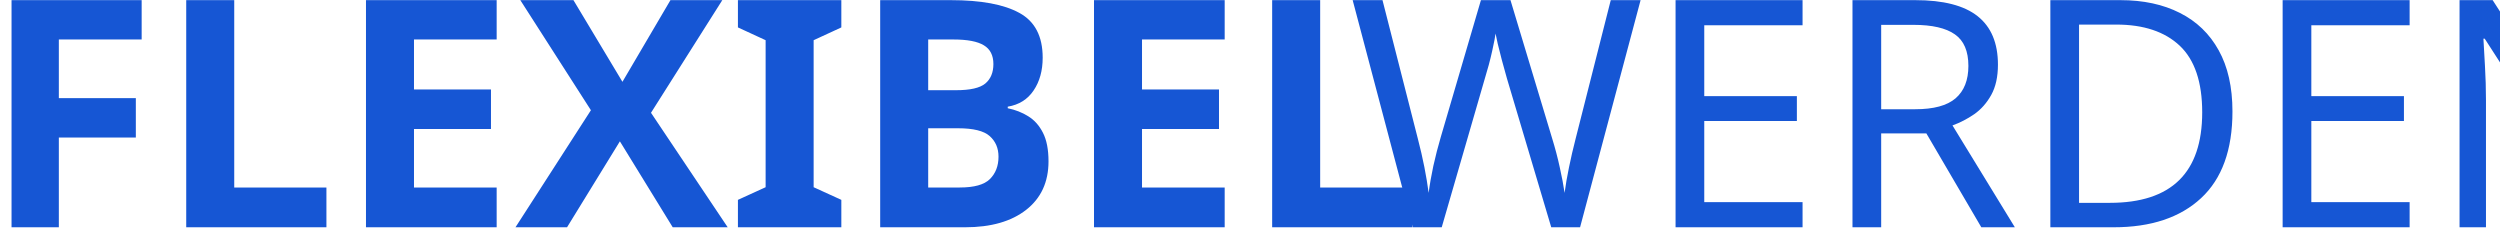
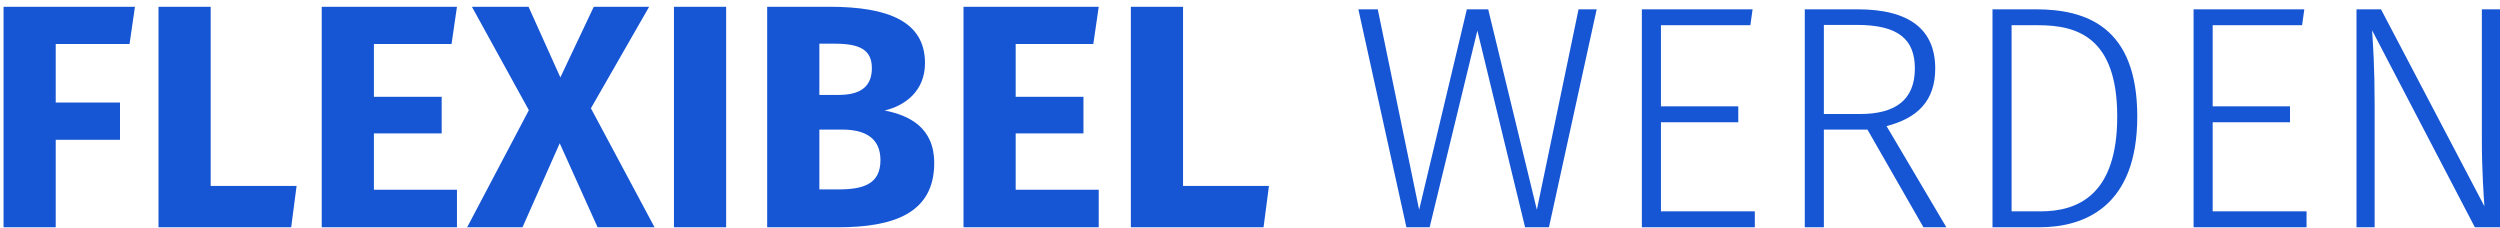
<svg xmlns="http://www.w3.org/2000/svg" width="275px" height="25px" viewBox="0 0 275 25" version="1.1">
  <defs />
-   <g id="Page-1" stroke="none" stroke-width="1" fill="none" fill-rule="evenodd" font-size="35" font-family="FiraSans-Bold, Fira Sans" font-weight="bold">
-     <g id="iPhone-SE" transform="translate(-22, -26)" fill="#1656D4">
-       <text id="FLEXIBEL-WERDEN">
-         <tspan x="20.115" y="51">FLEXIBEL </tspan>
-         <tspan x="170.37" y="51" font-family="FiraSans-Light, Fira Sans" font-weight="300">WERDEN</tspan>
-       </text>
+   <g id="Page-1" stroke="none" stroke-width="1" fill="none" fill-rule="evenodd">
+     <g id="Group" fill="#1656D4">
+       <path d="M14.845,0.745 L0.39,0.745 L0.39,25 L6.13,25 L6.13,15.375 L13.2,15.375 L13.2,11.28 L6.13,11.28 L6.13,4.84 L14.25,4.84 L14.845,0.745 Z M23.175,0.745 L17.435,0.745 L17.435,25 L32.03,25 L32.625,20.45 L23.175,20.45 L23.175,0.745 Z M50.265,0.745 L35.39,0.745 L35.39,25 L50.265,25 L50.265,20.87 L41.13,20.87 L41.13,14.675 L48.585,14.675 L48.585,10.65 L41.13,10.65 L41.13,4.84 L49.67,4.84 L50.265,0.745 Z M65,11.91 L71.405,0.745 L65.315,0.745 L61.64,8.515 L58.14,0.745 L51.91,0.745 L58.175,12.12 L51.385,25 L57.475,25 L61.57,15.76 L65.735,25 L72,25 L65,11.91 Z M79.875,0.745 L74.135,0.745 L74.135,25 L79.875,25 L79.875,0.745 Z M97.305,12.155 C99.545,11.63 101.75,10.02 101.75,6.94 C101.75,2.39 97.76,0.745 91.25,0.745 L84.39,0.745 L84.39,25 L92.195,25 C98.285,25 102.765,23.46 102.765,17.93 C102.765,14.01 100,12.68 97.305,12.155 L97.305,12.155 Z M91.81,4.805 C94.575,4.805 95.905,5.47 95.905,7.5 C95.905,9.53 94.645,10.44 92.265,10.44 L90.13,10.44 L90.13,4.805 L91.81,4.805 Z M92.23,20.835 L90.13,20.835 L90.13,14.255 L92.65,14.255 C95.135,14.255 96.85,15.165 96.85,17.615 C96.85,20.275 94.925,20.835 92.23,20.835 L92.23,20.835 Z M120.86,0.745 L105.985,0.745 L105.985,25 L120.86,25 L120.86,20.87 L111.725,20.87 L111.725,14.675 L119.18,14.675 L119.18,10.65 L111.725,10.65 L111.725,4.84 L120.265,4.84 L120.86,0.745 Z M130.135,0.745 L124.395,0.745 L124.395,25 L138.99,25 L139.585,20.45 L130.135,20.45 L130.135,0.745 Z" id="FLEXIBEL" />
+       <path d="M175.635,1.025 L173.64,1.025 L169.055,23.075 L163.7,1.025 L161.355,1.025 L156.105,23.075 L151.555,1.025 L149.42,1.025 L154.705,25 L157.26,25 L162.51,3.37 L167.76,25 L170.385,25 L175.635,1.025 Z M192.785,1.025 L180.605,1.025 L180.605,25 L193.03,25 L193.03,23.25 L182.705,23.25 L182.705,13.45 L191.21,13.45 L191.21,11.7 L182.705,11.7 L182.705,2.775 L192.54,2.775 L192.785,1.025 Z M211.58,25 L214.1,25 L207.52,13.87 C210.915,12.995 212.875,11.105 212.875,7.535 C212.875,3.3 210.11,1.025 204.335,1.025 L198.525,1.025 L198.525,25 L200.625,25 L200.625,14.255 L205.42,14.255 L211.58,25 Z M200.625,12.54 L200.625,2.74 L204.265,2.74 C208.85,2.74 210.635,4.35 210.635,7.535 C210.635,11.035 208.43,12.54 204.615,12.54 L200.625,12.54 Z M223.935,1.025 L219.175,1.025 L219.175,25 L224.32,25 C229.255,25 235.1,22.76 235.1,12.82 C235.1,2.95 229.5,1.025 223.935,1.025 L223.935,1.025 Z M224.215,2.775 C228.415,2.775 232.895,4.035 232.895,12.82 C232.895,21.43 228.59,23.25 224.46,23.25 L221.275,23.25 L221.275,2.775 L224.215,2.775 Z M253.475,1.025 L241.295,1.025 L241.295,25 L253.72,25 L253.72,23.25 L243.395,23.25 L243.395,13.45 L251.9,13.45 L251.9,11.7 L243.395,11.7 L243.395,2.775 L253.23,2.775 L253.475,1.025 Z M275,1.025 L273.005,1.025 L273.005,15.585 C273.005,18.7 273.215,21.675 273.285,22.69 L261.91,1.025 L259.215,1.025 L259.215,25 L261.21,25 L261.21,11.595 C261.21,7.29 261.035,4.98 260.93,3.335 L272.235,25 L275,25 L275,1.025 Z" id="WERDEN" />
    </g>
  </g>
</svg>
